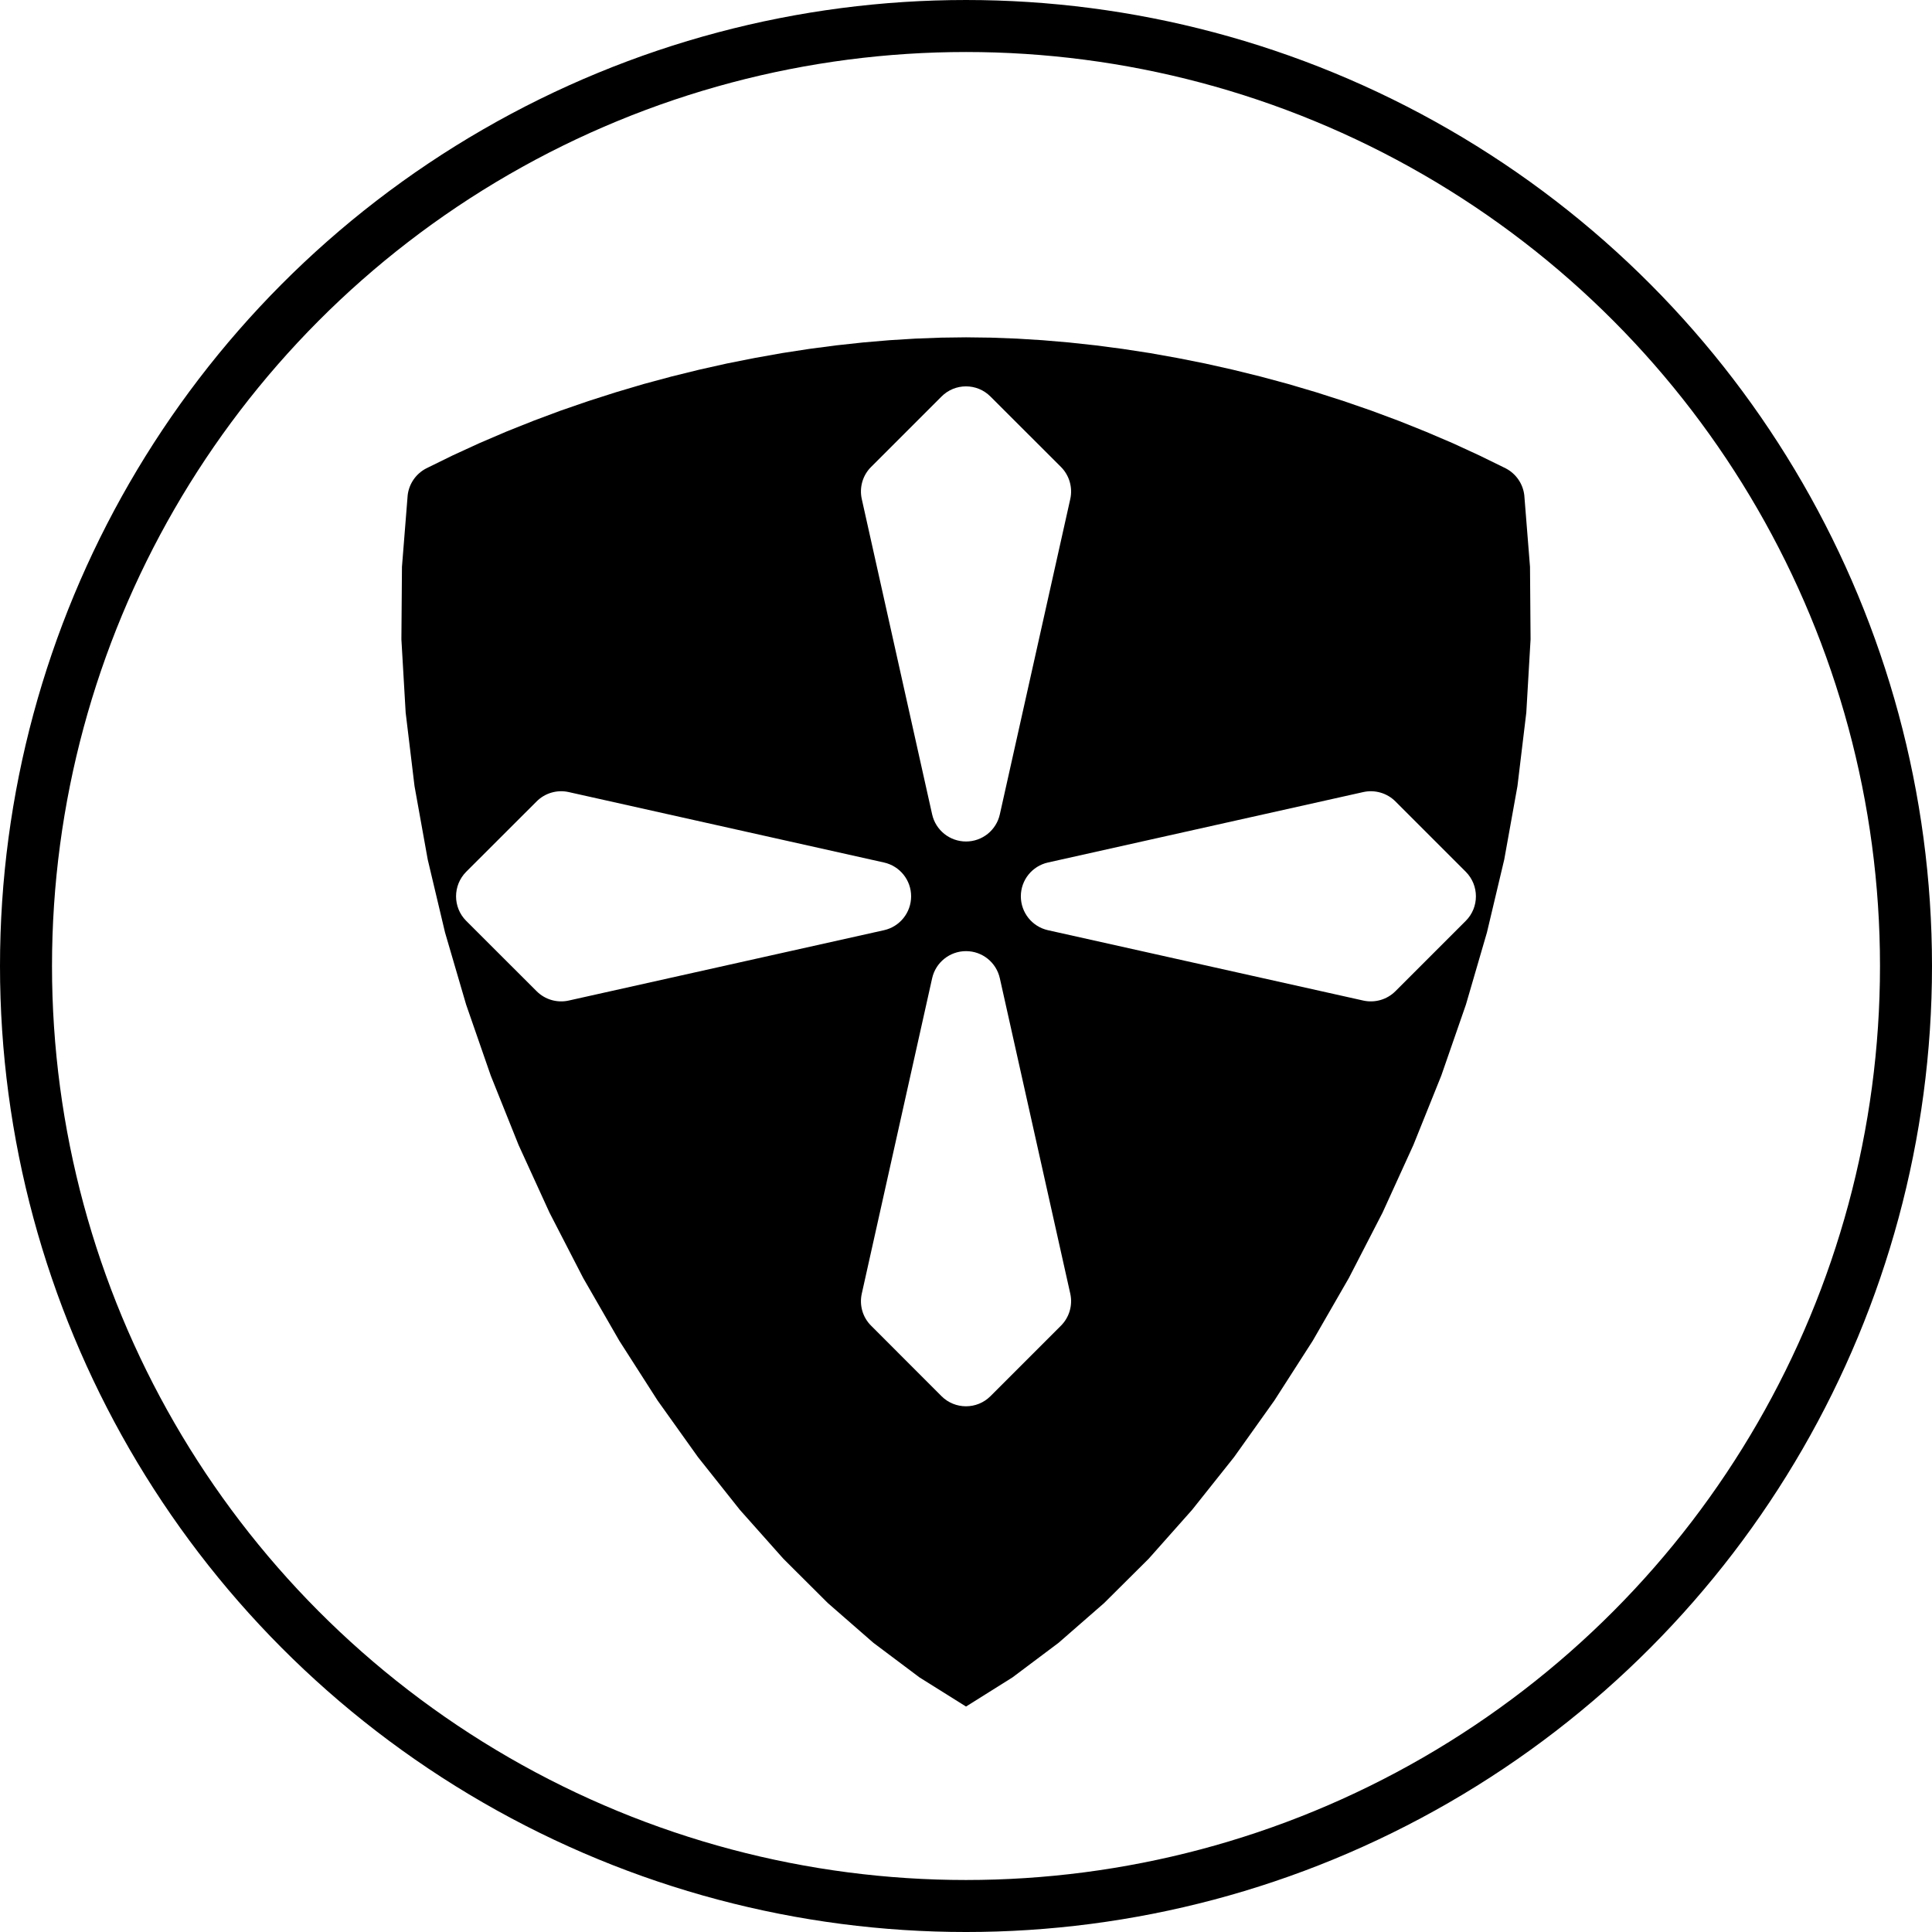
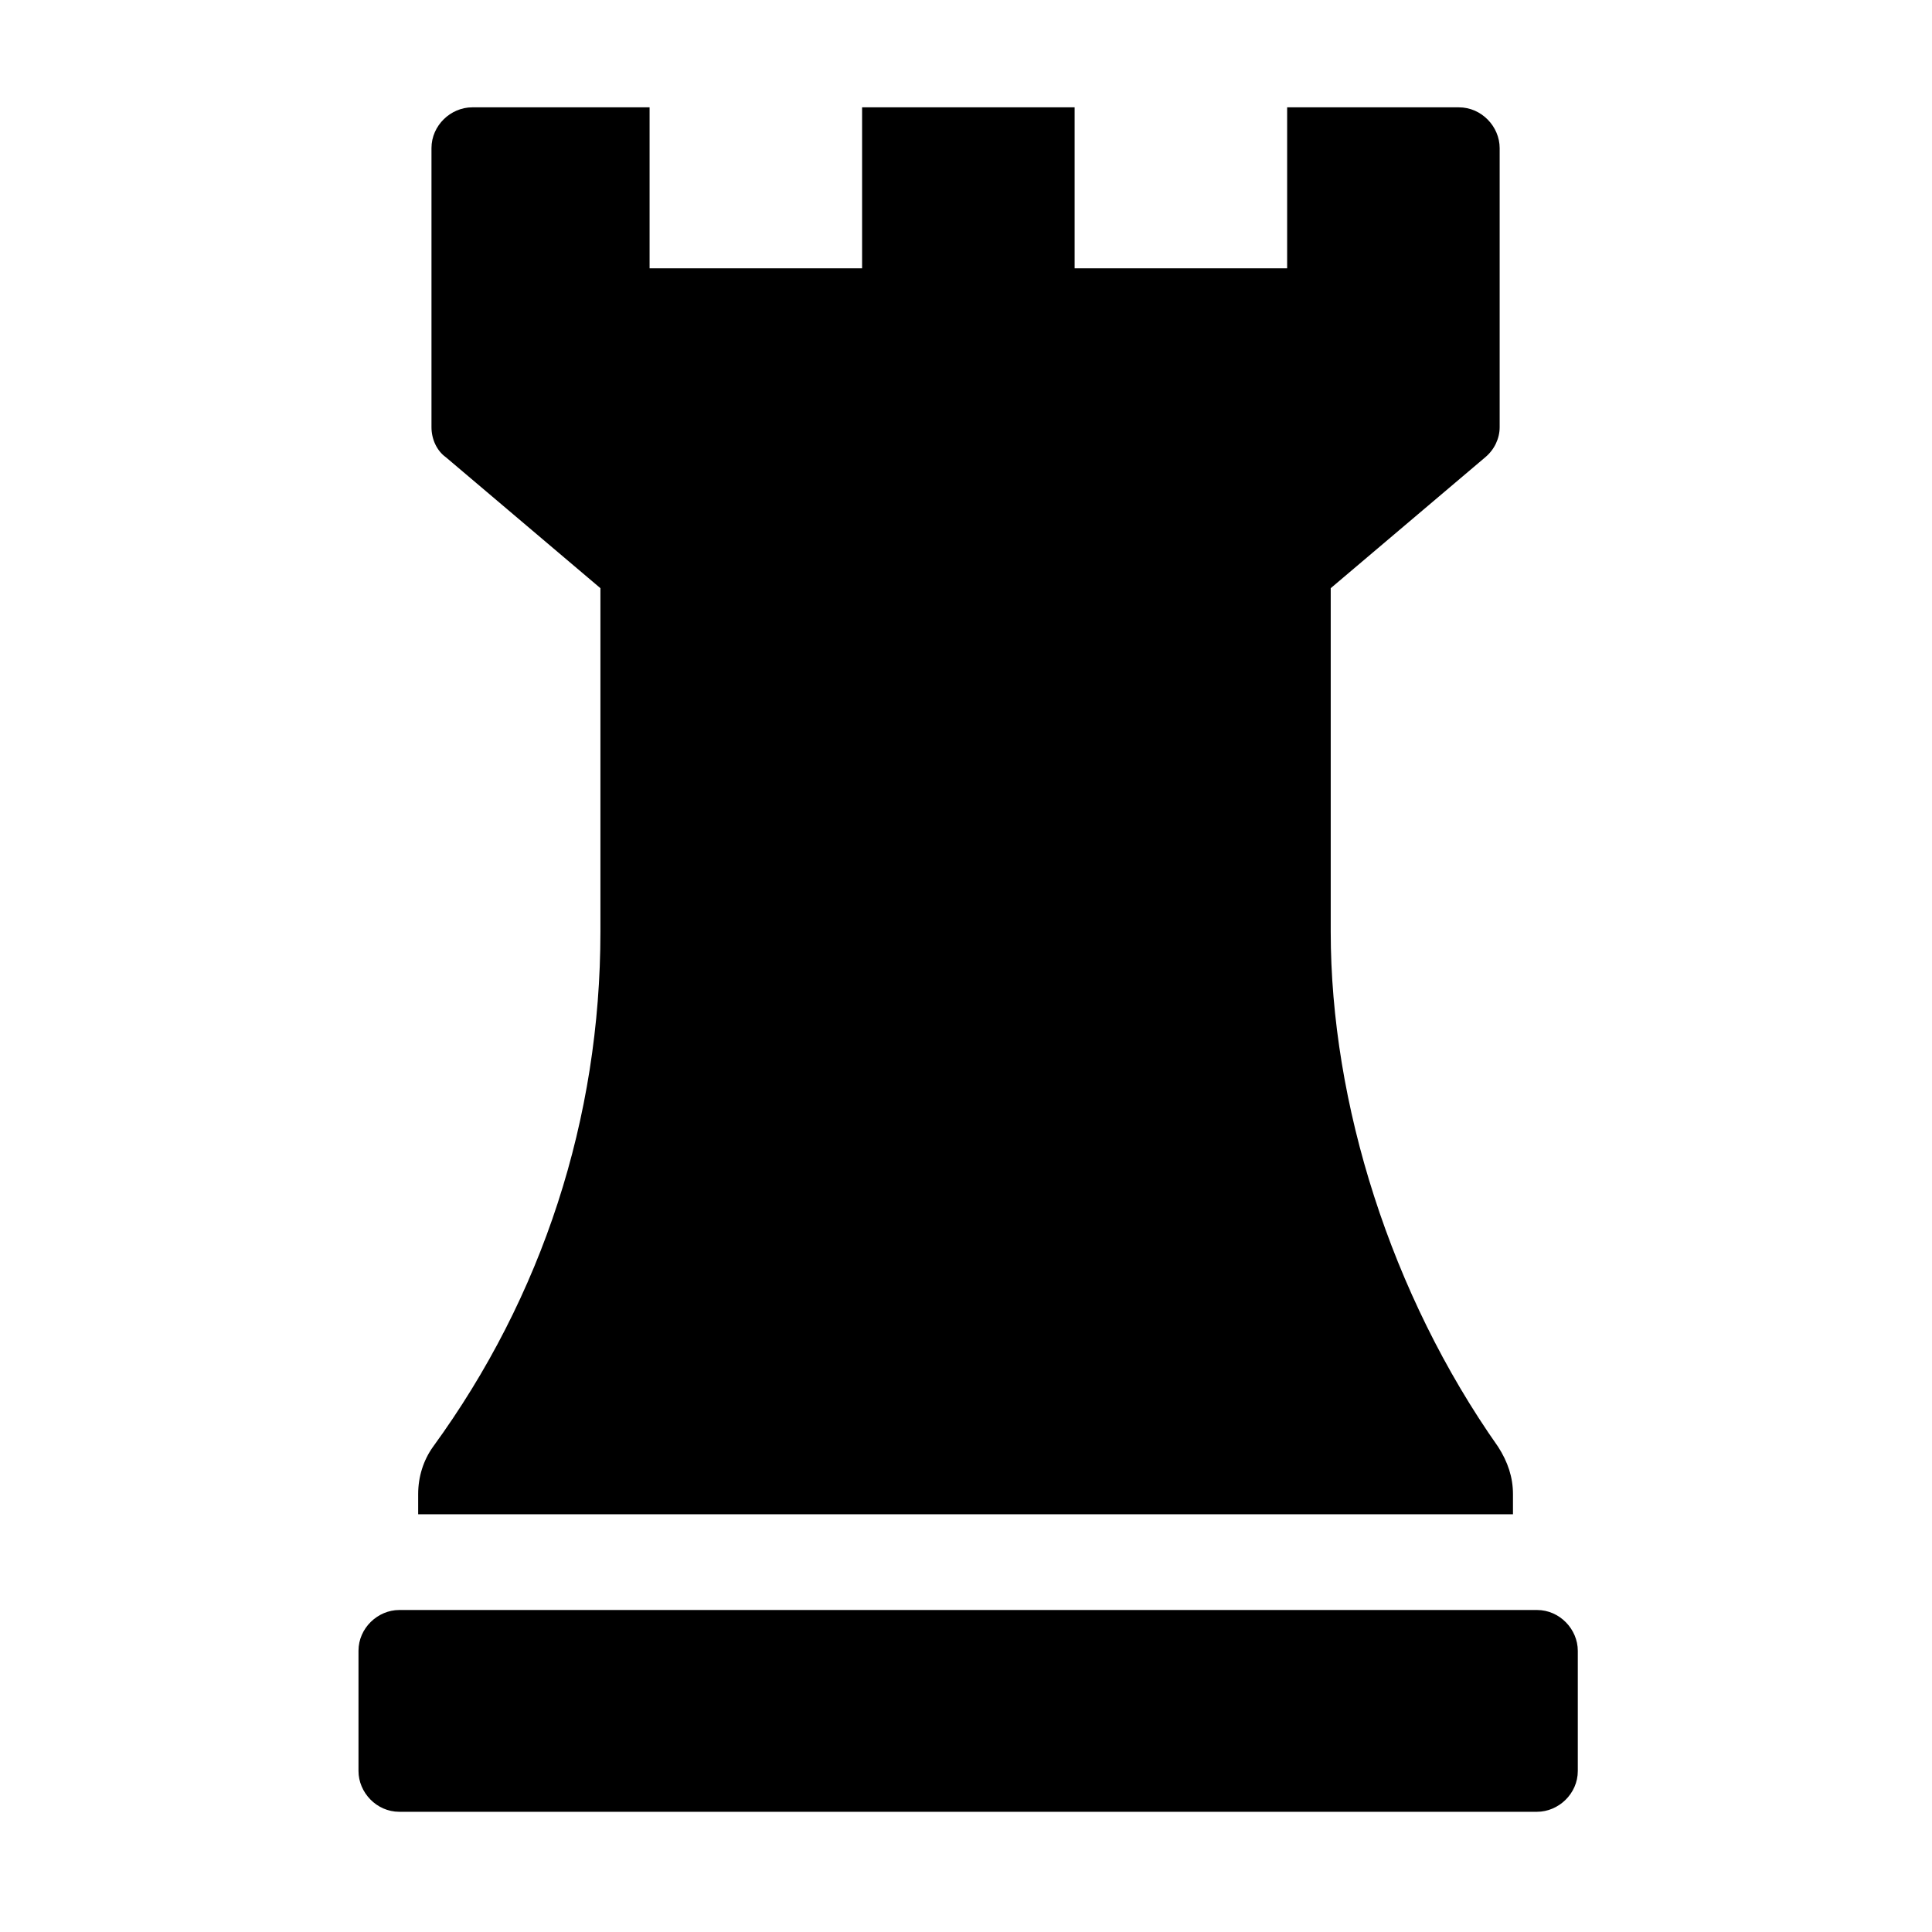
- <svg xmlns="http://www.w3.org/2000/svg" xmlns:ns1="https://www.xtool.com/pages/software" version="1.1" preserveAspectRatio="xMinYMin meet" width="24mm" height="24mm" viewBox="45.7 44.9 24 24" ns1:version="1.1.10">
-   <style />
-   <path transform="matrix(1,0,0,1,45.7,44.90007)" stroke="none" fill="#000000" data-view-type="laser" d="M0 12C0 7.713 2.287 3.751 6 1.608 9.713-0.536 14.287-0.536 18 1.608 21.713 3.751 24 7.713 24 12 24 16.287 21.713 20.249 18 22.392 14.287 24.536 9.713 24.536 6 22.392 2.287 20.249 0 16.287 0 12L0 12M0.646 12C0.646 7.944 2.81 4.196 6.323 2.167 9.836 0.139 14.164 0.139 17.677 2.167 21.19 4.196 23.354 7.944 23.354 12 23.354 16.056 21.19 19.804 17.677 21.833 14.164 23.861 9.836 23.861 6.323 21.833 2.81 19.804 0.646 16.056 0.646 12L0.646 12" fill-rule="evenodd" />
-   <path transform="matrix(1,0,0,1,50.6863,49.09032)" stroke="none" fill="#000000" data-view-type="laser" d="M13.717 1.627L13.39 1.467 13.06 1.315 12.725 1.172 12.388 1.037 12.047 0.91 11.705 0.792 11.362 0.682 11.017 0.58 10.672 0.487 10.327 0.402 9.983 0.325 9.641 0.257 9.3 0.196 8.961 0.144 8.626 0.1 8.294 0.064 7.966 0.036 7.644 0.016 7.326 0.004 7.014 0 6.702 0.004 6.384 0.016 6.061 0.036 5.733 0.064 5.401 0.1 5.066 0.144 4.728 0.196 4.387 0.257 4.044 0.325 3.7 0.402 3.355 0.487 3.01 0.58 2.666 0.682 2.322 0.792 1.98 0.91 1.64 1.037 1.302 1.172 0.968 1.315 0.637 1.467 0.311 1.627C0.182 1.693 0.095 1.818 0.078 1.961L0.007 2.851 0 3.752 0.053 4.662 0.163 5.575 0.327 6.487 0.542 7.393 0.804 8.289 1.11 9.171 1.456 10.034 1.84 10.874 2.258 11.685 2.707 12.465 3.183 13.208 3.684 13.91 4.205 14.566 4.745 15.173 5.298 15.724 5.863 16.217 6.436 16.647 7.014 17.009 7.591 16.647 8.164 16.217 8.729 15.724 9.283 15.173 9.822 14.566 10.344 13.91 10.844 13.208 11.321 12.465 11.77 11.685 12.188 10.874 12.571 10.034 12.918 9.171 13.224 8.289 13.485 7.393 13.7 6.487 13.864 5.575 13.974 4.662 14.027 3.752 14.02 2.851 13.949 1.961C13.932 1.818 13.845 1.693 13.717 1.627M1.68 5.765L0.805 6.639C0.637 6.808 0.637 7.081 0.805 7.249L1.68 8.123C1.784 8.227 1.934 8.271 2.078 8.239L5.995 7.365C6.192 7.321 6.332 7.146 6.332 6.944 6.332 6.742 6.192 6.568 5.995 6.524L2.078 5.649C1.934 5.617 1.784 5.661 1.68 5.765M8.193 1.61L7.318 0.736C7.15 0.567 6.877 0.567 6.709 0.736L5.835 1.61C5.73 1.714 5.687 1.865 5.719 2.009L6.593 5.926C6.637 6.123 6.812 6.263 7.014 6.263 7.216 6.263 7.39 6.123 7.434 5.926L8.309 2.009C8.341 1.865 8.297 1.714 8.193 1.61M8.309 11.88L7.434 7.962C7.39 7.765 7.216 7.625 7.014 7.625 6.812 7.625 6.637 7.765 6.593 7.962L5.719 11.88C5.687 12.024 5.73 12.174 5.835 12.278L6.709 13.153C6.877 13.321 7.15 13.321 7.318 13.153L8.193 12.278C8.297 12.174 8.341 12.024 8.309 11.88M13.222 6.639L12.348 5.765C12.244 5.661 12.093 5.617 11.949 5.649L8.032 6.524C7.835 6.568 7.695 6.742 7.695 6.944 7.695 7.146 7.835 7.321 8.032 7.365L11.949 8.239C12.093 8.271 12.244 8.227 12.348 8.123L13.222 7.249C13.39 7.081 13.39 6.808 13.222 6.639" fill-rule="evenodd" />
+ <svg xmlns="http://www.w3.org/2000/svg" viewBox="-45 -45 90 90">
+   <path d="m-23-40c-1-4.7e-5-1.9.84-1.9 1.9v13c9e-6.56.25 1.1.67 1.4l7.2 6.1v16c1e-6 8.7-2.7 17-7.8 24-.45.63-.69 1.4-.69 2.2v.94h51v-.94c2.5e-5-.78-.24-1.5-.69-2.2-5-7.1-7.8-16-7.8-24v-16l7.2-6.1c.43-.36.67-.88.67-1.4v-13c-4e-6-1-.84-1.9-1.9-1.9h-8v7.5h-9.9v-7.5h-9.9v7.5h-9.9v-7.5zm-3.4 70c-1 0-1.9.84-1.9 1.9v5.6c1.5e-5 1 .84 1.9 1.9 1.9h53c1 0 1.9-.84 1.9-1.9v-5.6c-2.8e-5-1-.84-1.9-1.9-1.9h-26z" />
</svg>
